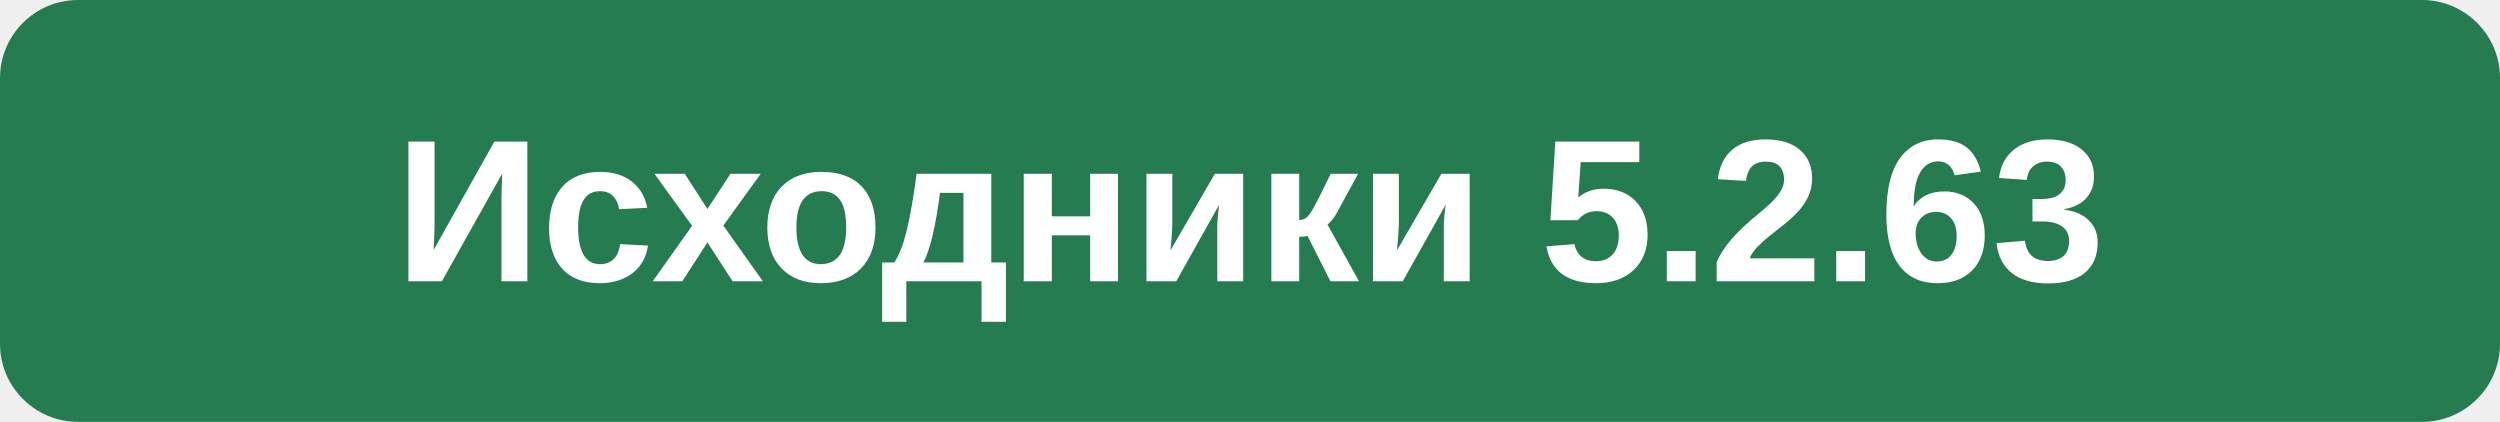
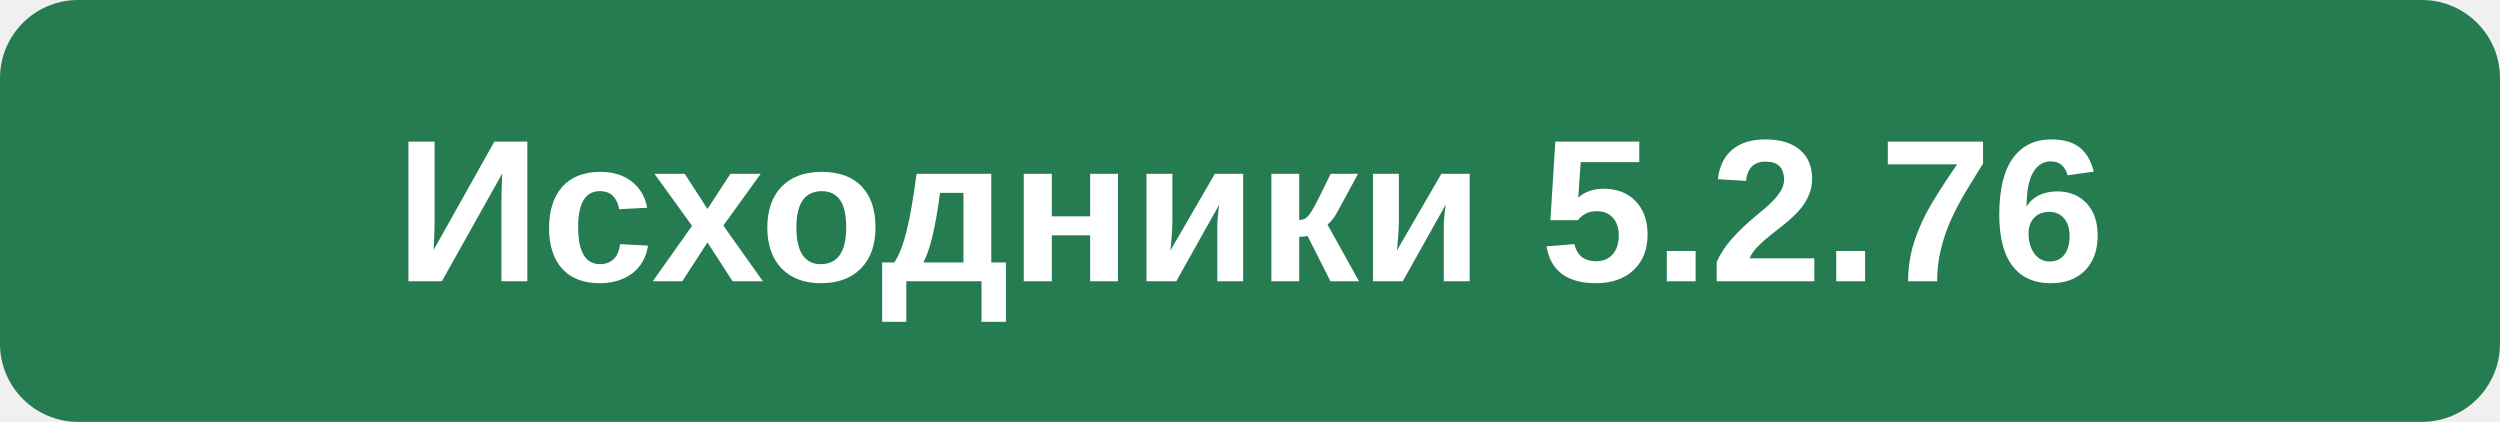
- <svg xmlns="http://www.w3.org/2000/svg" width="160" height="27" role="img" aria-label="Исходники 5.2.63">
+ <svg xmlns="http://www.w3.org/2000/svg" width="160" height="27" role="img" aria-label="Исходники 5.2.76">
  <rect width="160" height="27" rx="5" fill="#267c51" />
-   <text x="80.0" y="18" text-anchor="middle" font-family="Segoe UI,Arial,sans-serif" font-size="13" font-weight="600" fill="white">Исходники 5.2.63</text>
+   <text x="80.0" y="18" text-anchor="middle" font-family="Segoe UI,Arial,sans-serif" font-size="13" font-weight="600" fill="white">Исходники 5.2.76</text>
</svg>
